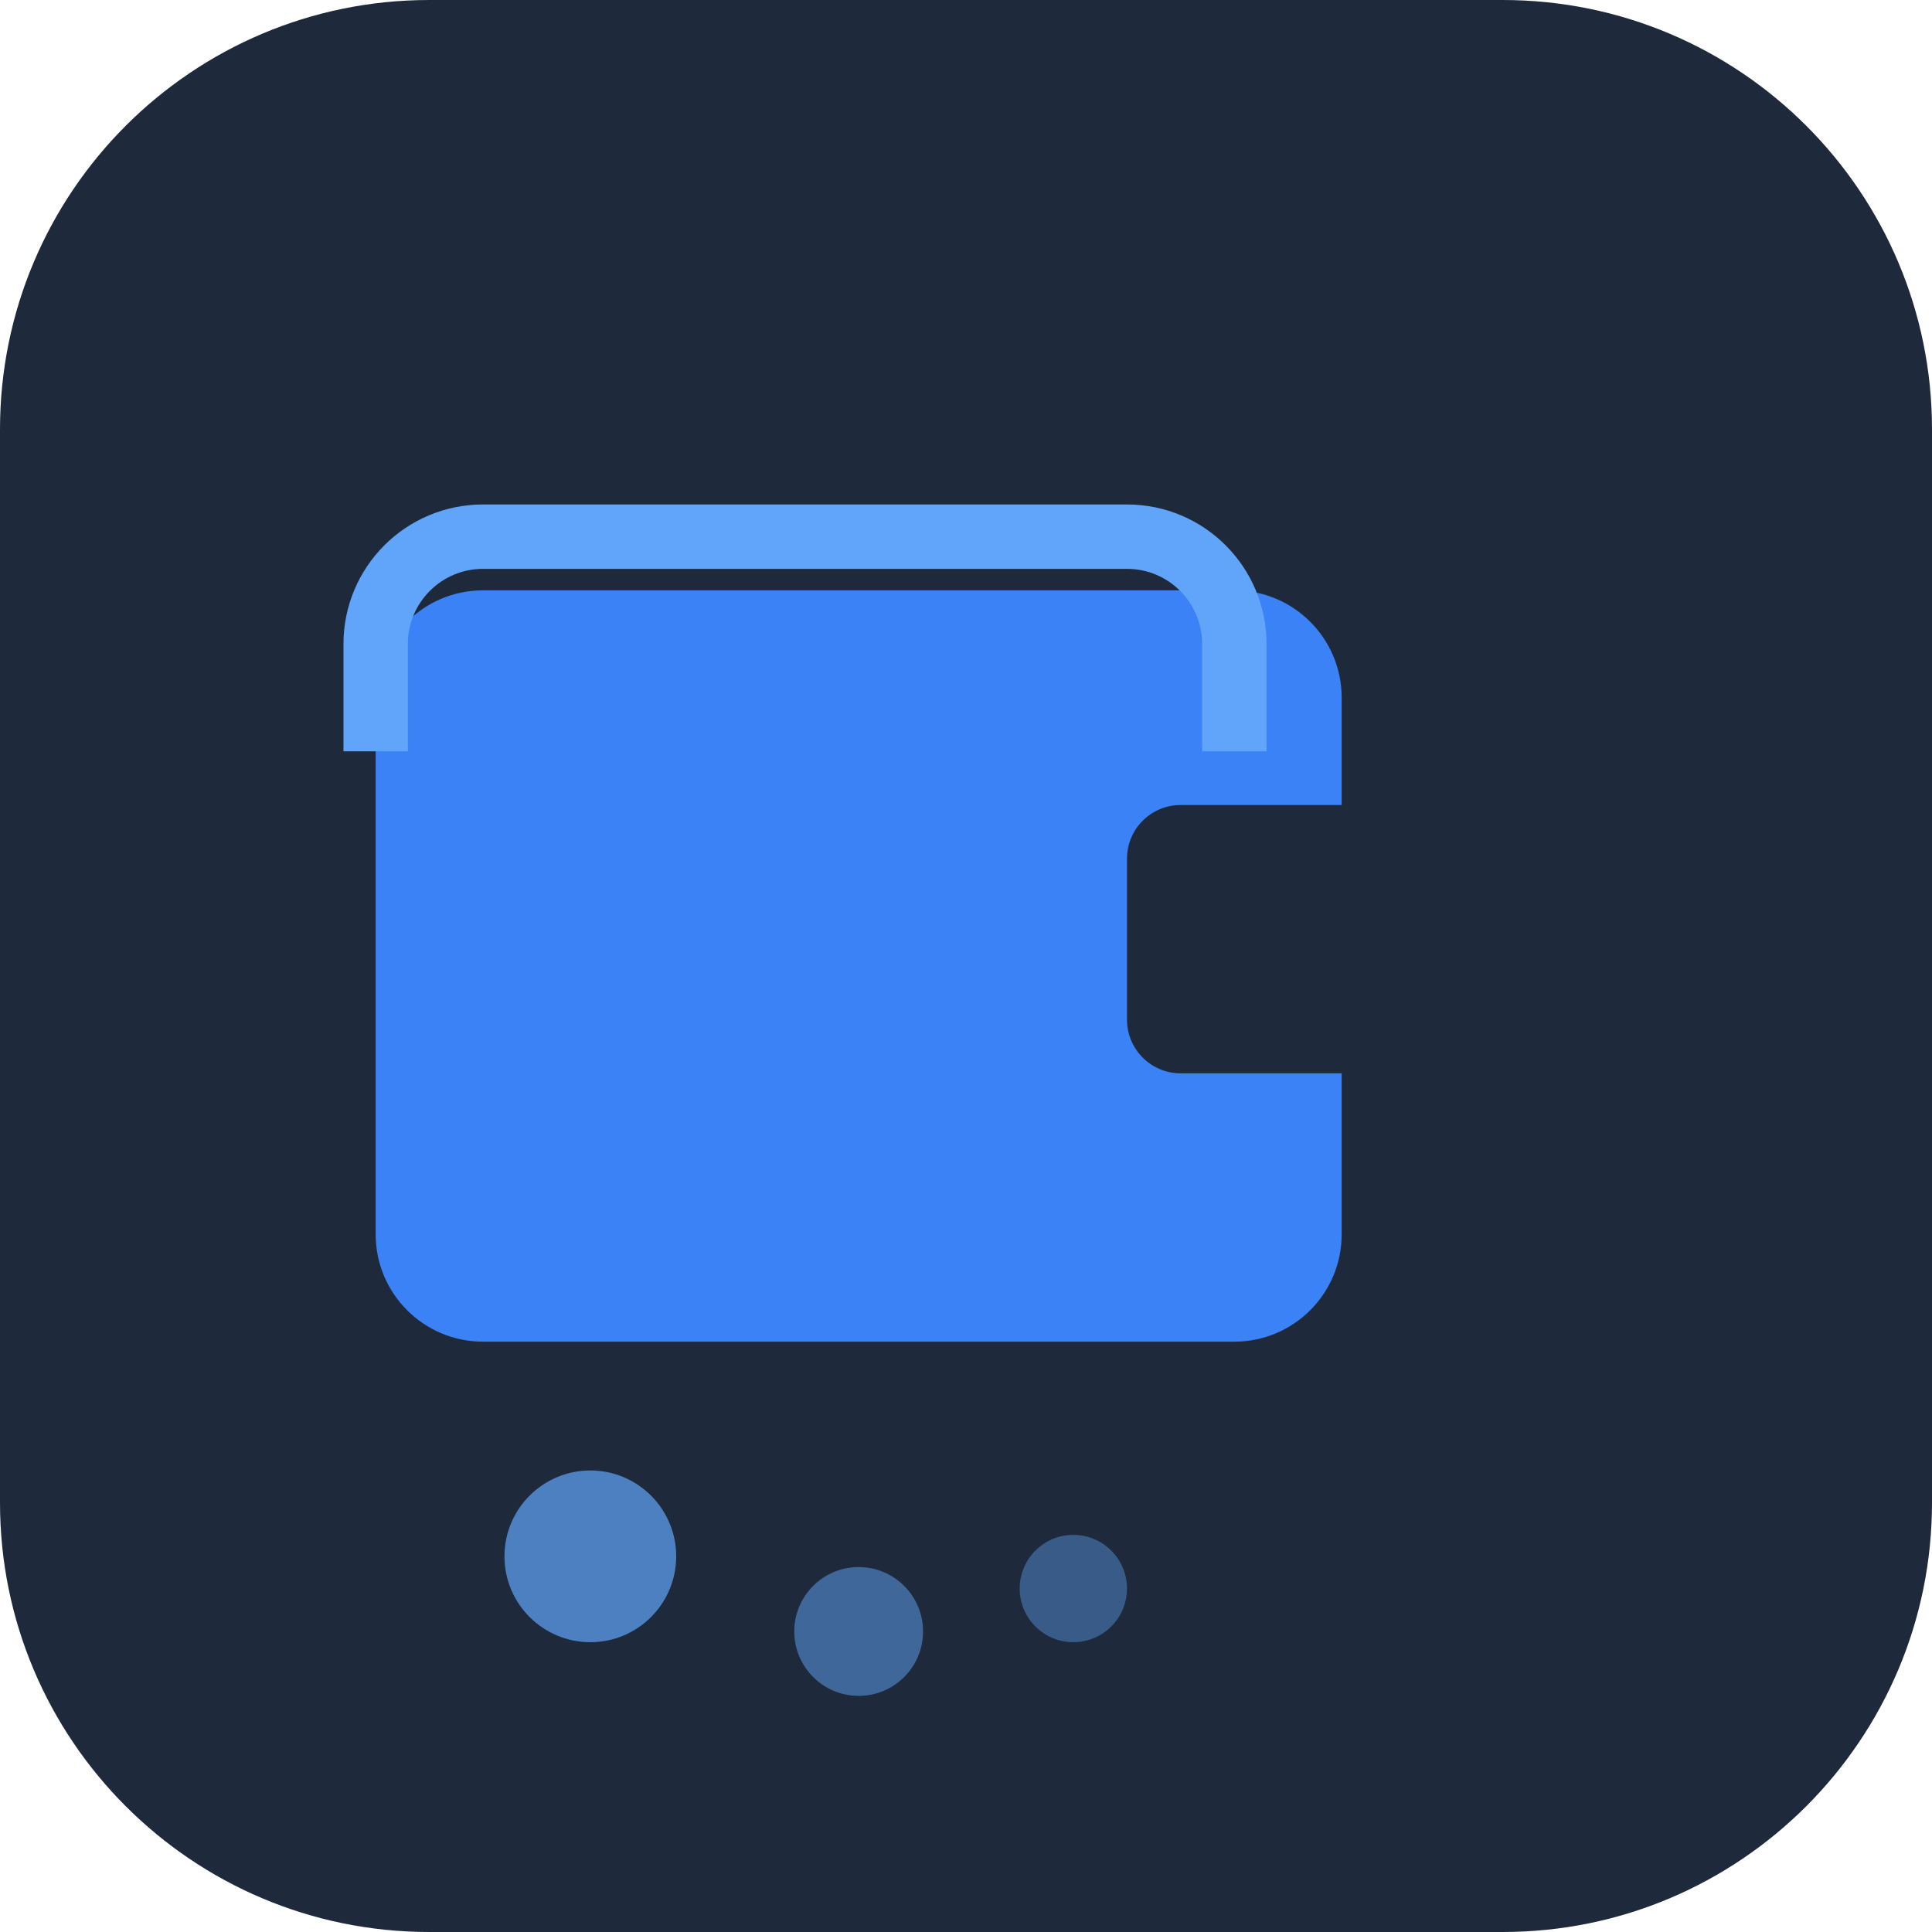
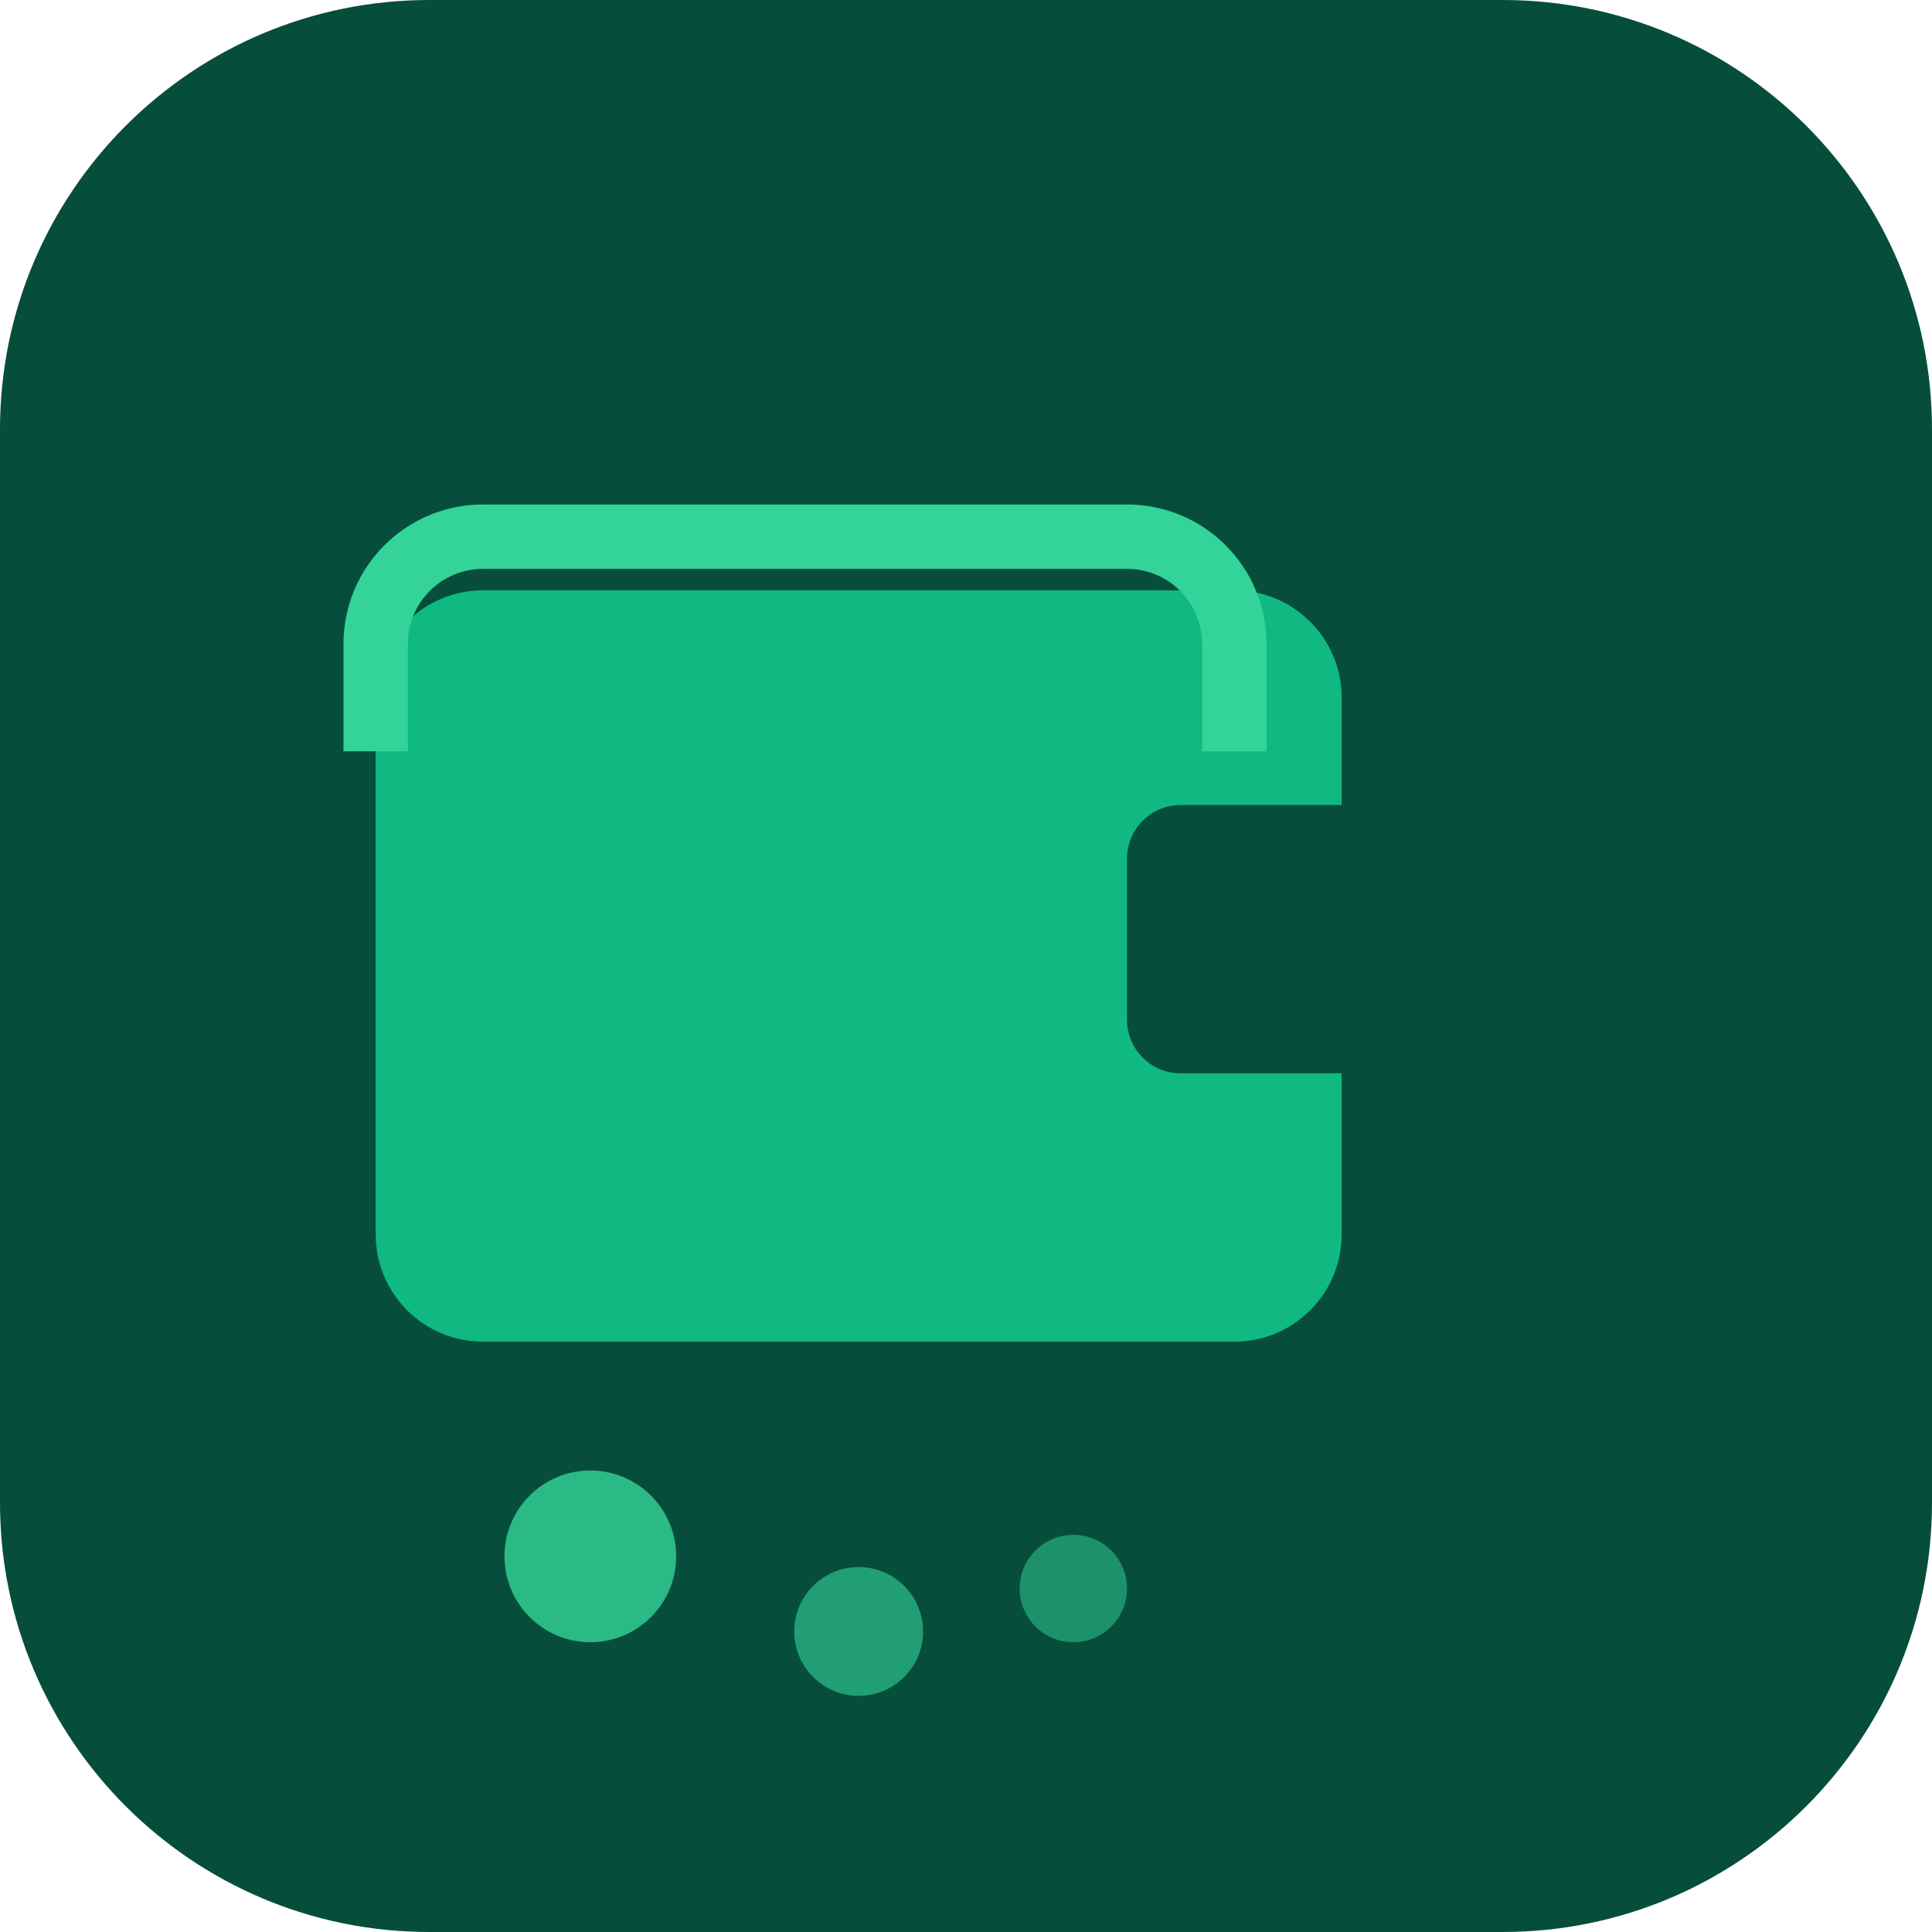
<svg xmlns="http://www.w3.org/2000/svg" width="180" height="180" viewBox="0 0 180 180" fill="none">
-   <rect width="180" height="180" rx="40" fill="#1e293b" />
-   <rect x="35" y="55" width="90" height="70" rx="10" fill="#3b82f6" />
-   <path d="M35 70V60a10 10 0 0 1 10-10h60a10 10 0 0 1 10 10v10" stroke="#60a5fa" stroke-width="6" fill="none" />
-   <rect x="105" y="75" width="25" height="25" rx="5" fill="#1e293b" />
-   <circle cx="55" cy="145" r="8" fill="#60a5fa" opacity="0.7" />
-   <circle cx="80" cy="152" r="6" fill="#60a5fa" opacity="0.5" />
-   <circle cx="100" cy="148" r="5" fill="#60a5fa" opacity="0.4" />
+   <rect width="180" height="180" rx="40" fill="#064e3b" />
+   <rect x="35" y="55" width="90" height="70" rx="10" fill="#10b981" />
+   <path d="M35 70V60a10 10 0 0 1 10-10h60a10 10 0 0 1 10 10v10" stroke="#34d399" stroke-width="6" fill="none" />
+   <rect x="105" y="75" width="25" height="25" rx="5" fill="#064e3b" />
+   <circle cx="55" cy="145" r="8" fill="#34d399" opacity="0.8" />
+   <circle cx="80" cy="152" r="6" fill="#34d399" opacity="0.6" />
+   <circle cx="100" cy="148" r="5" fill="#34d399" opacity="0.5" />
</svg>
